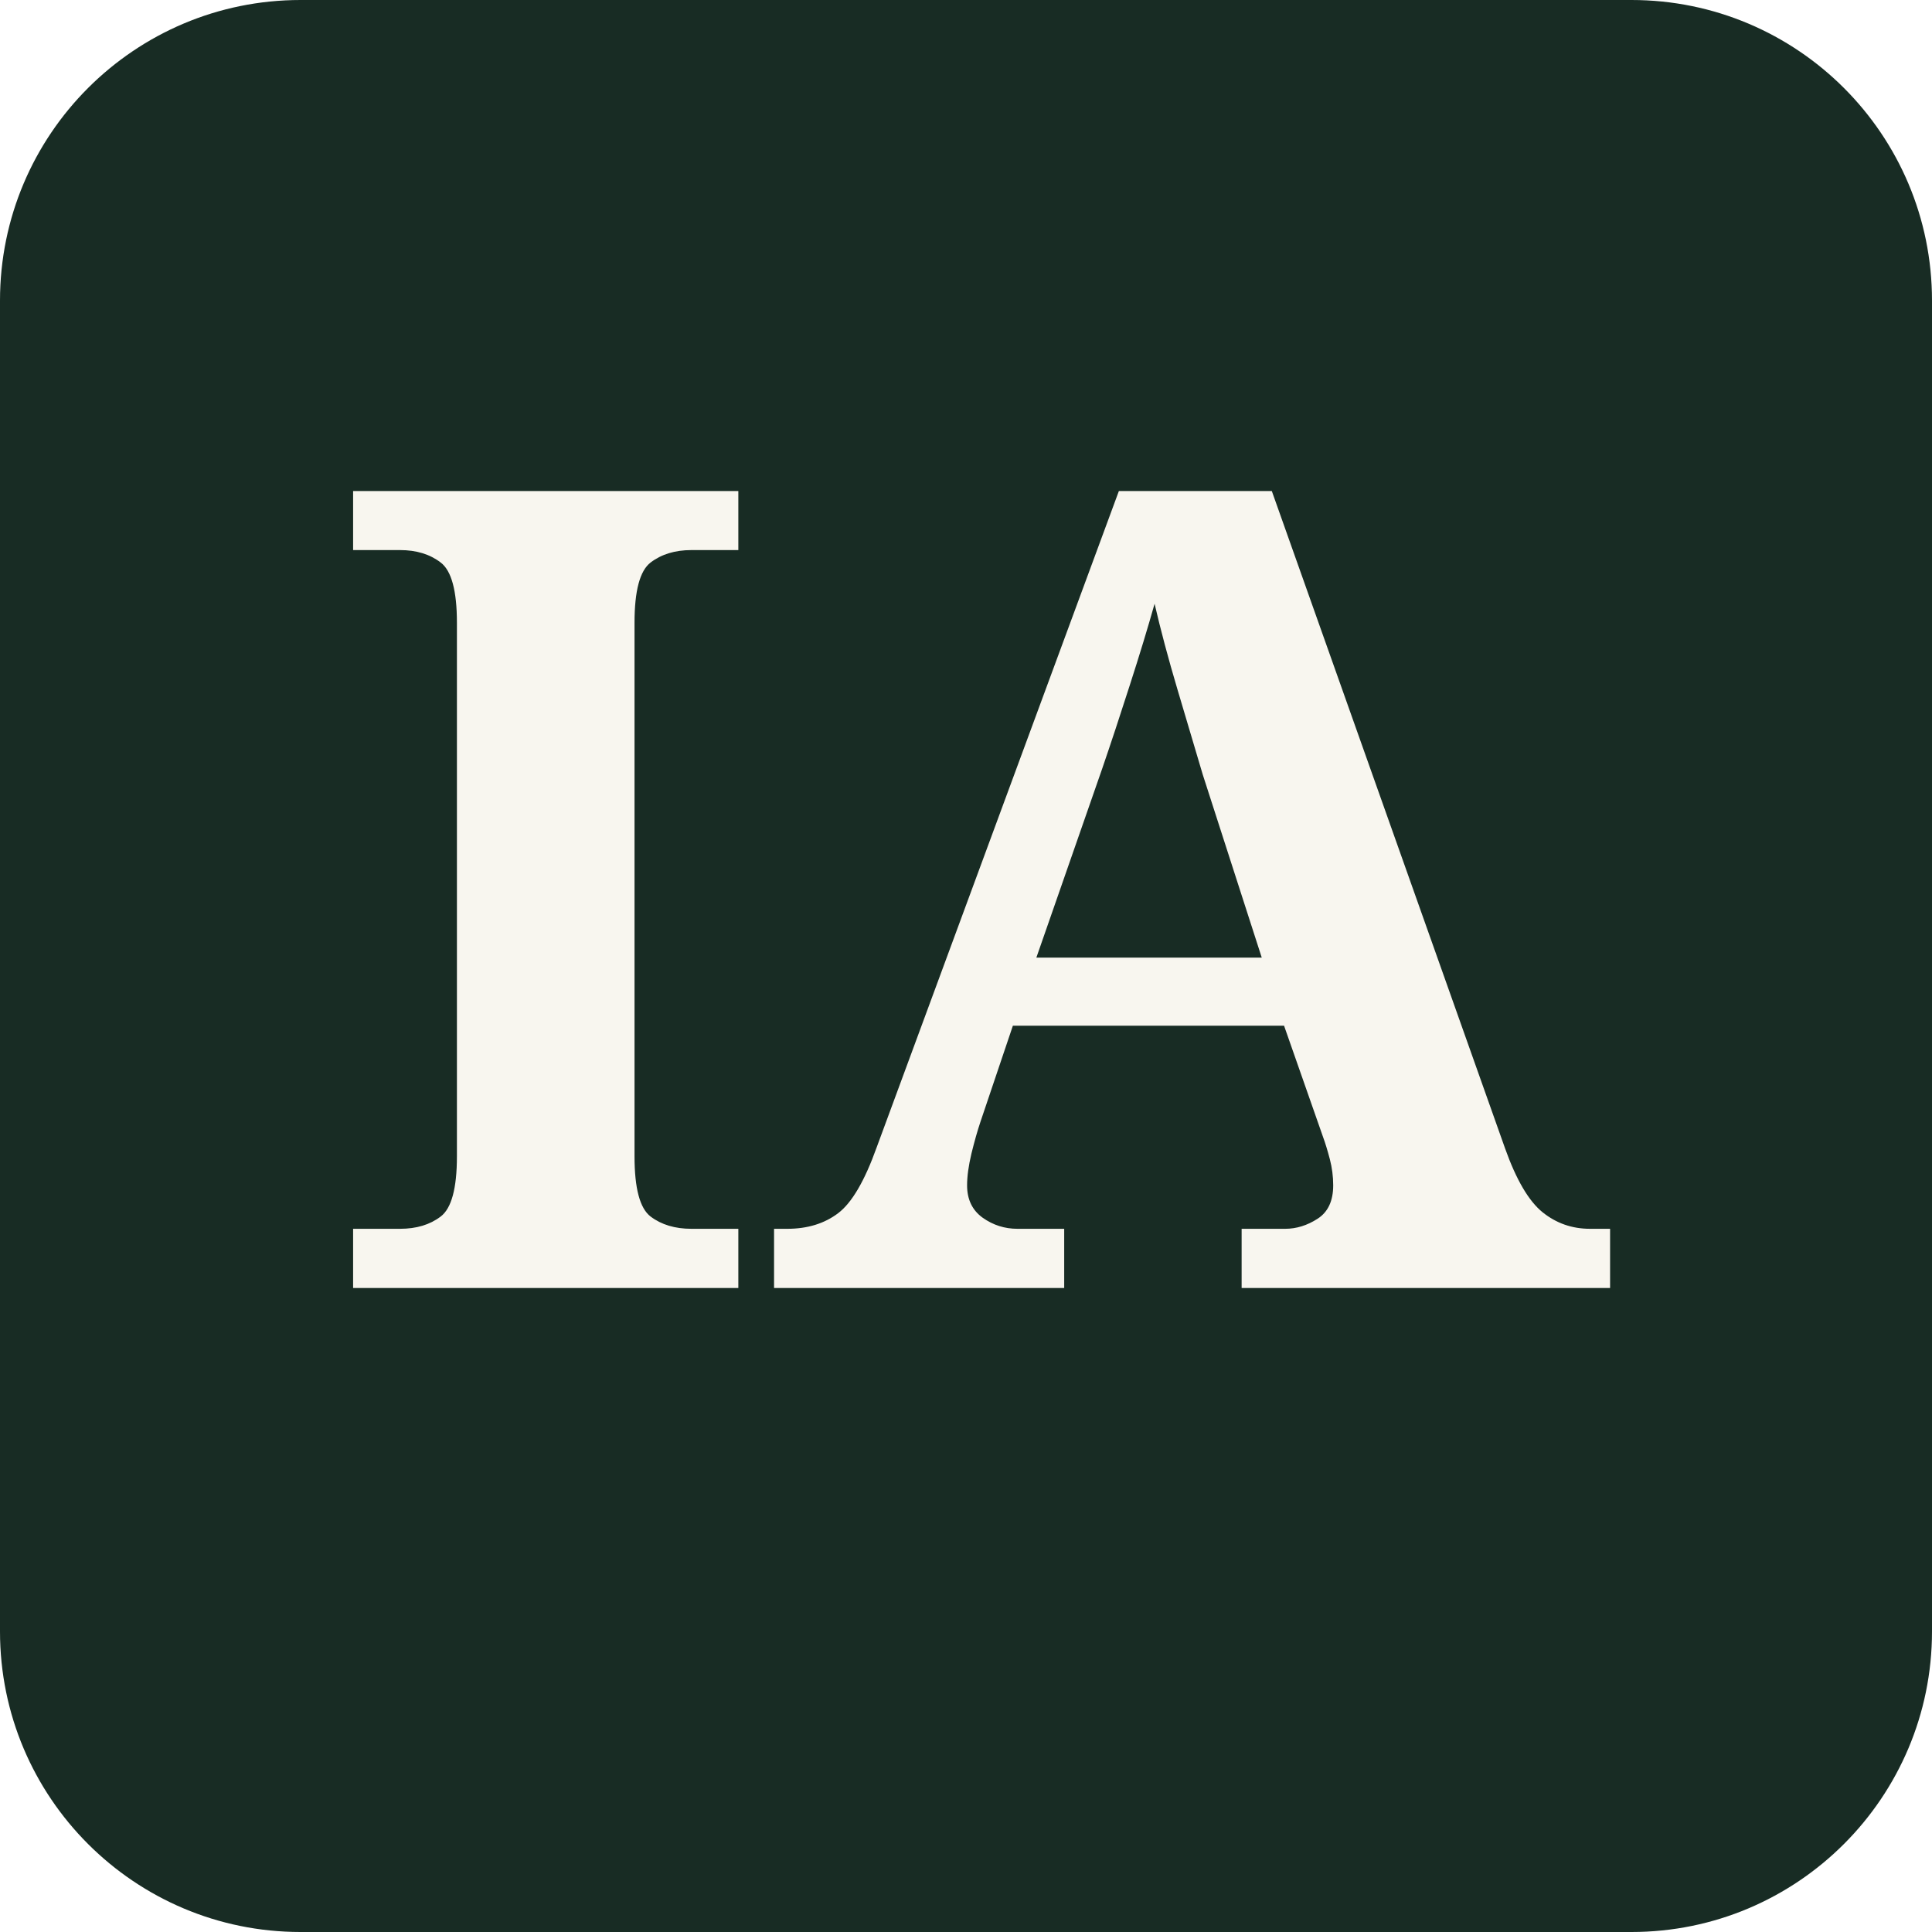
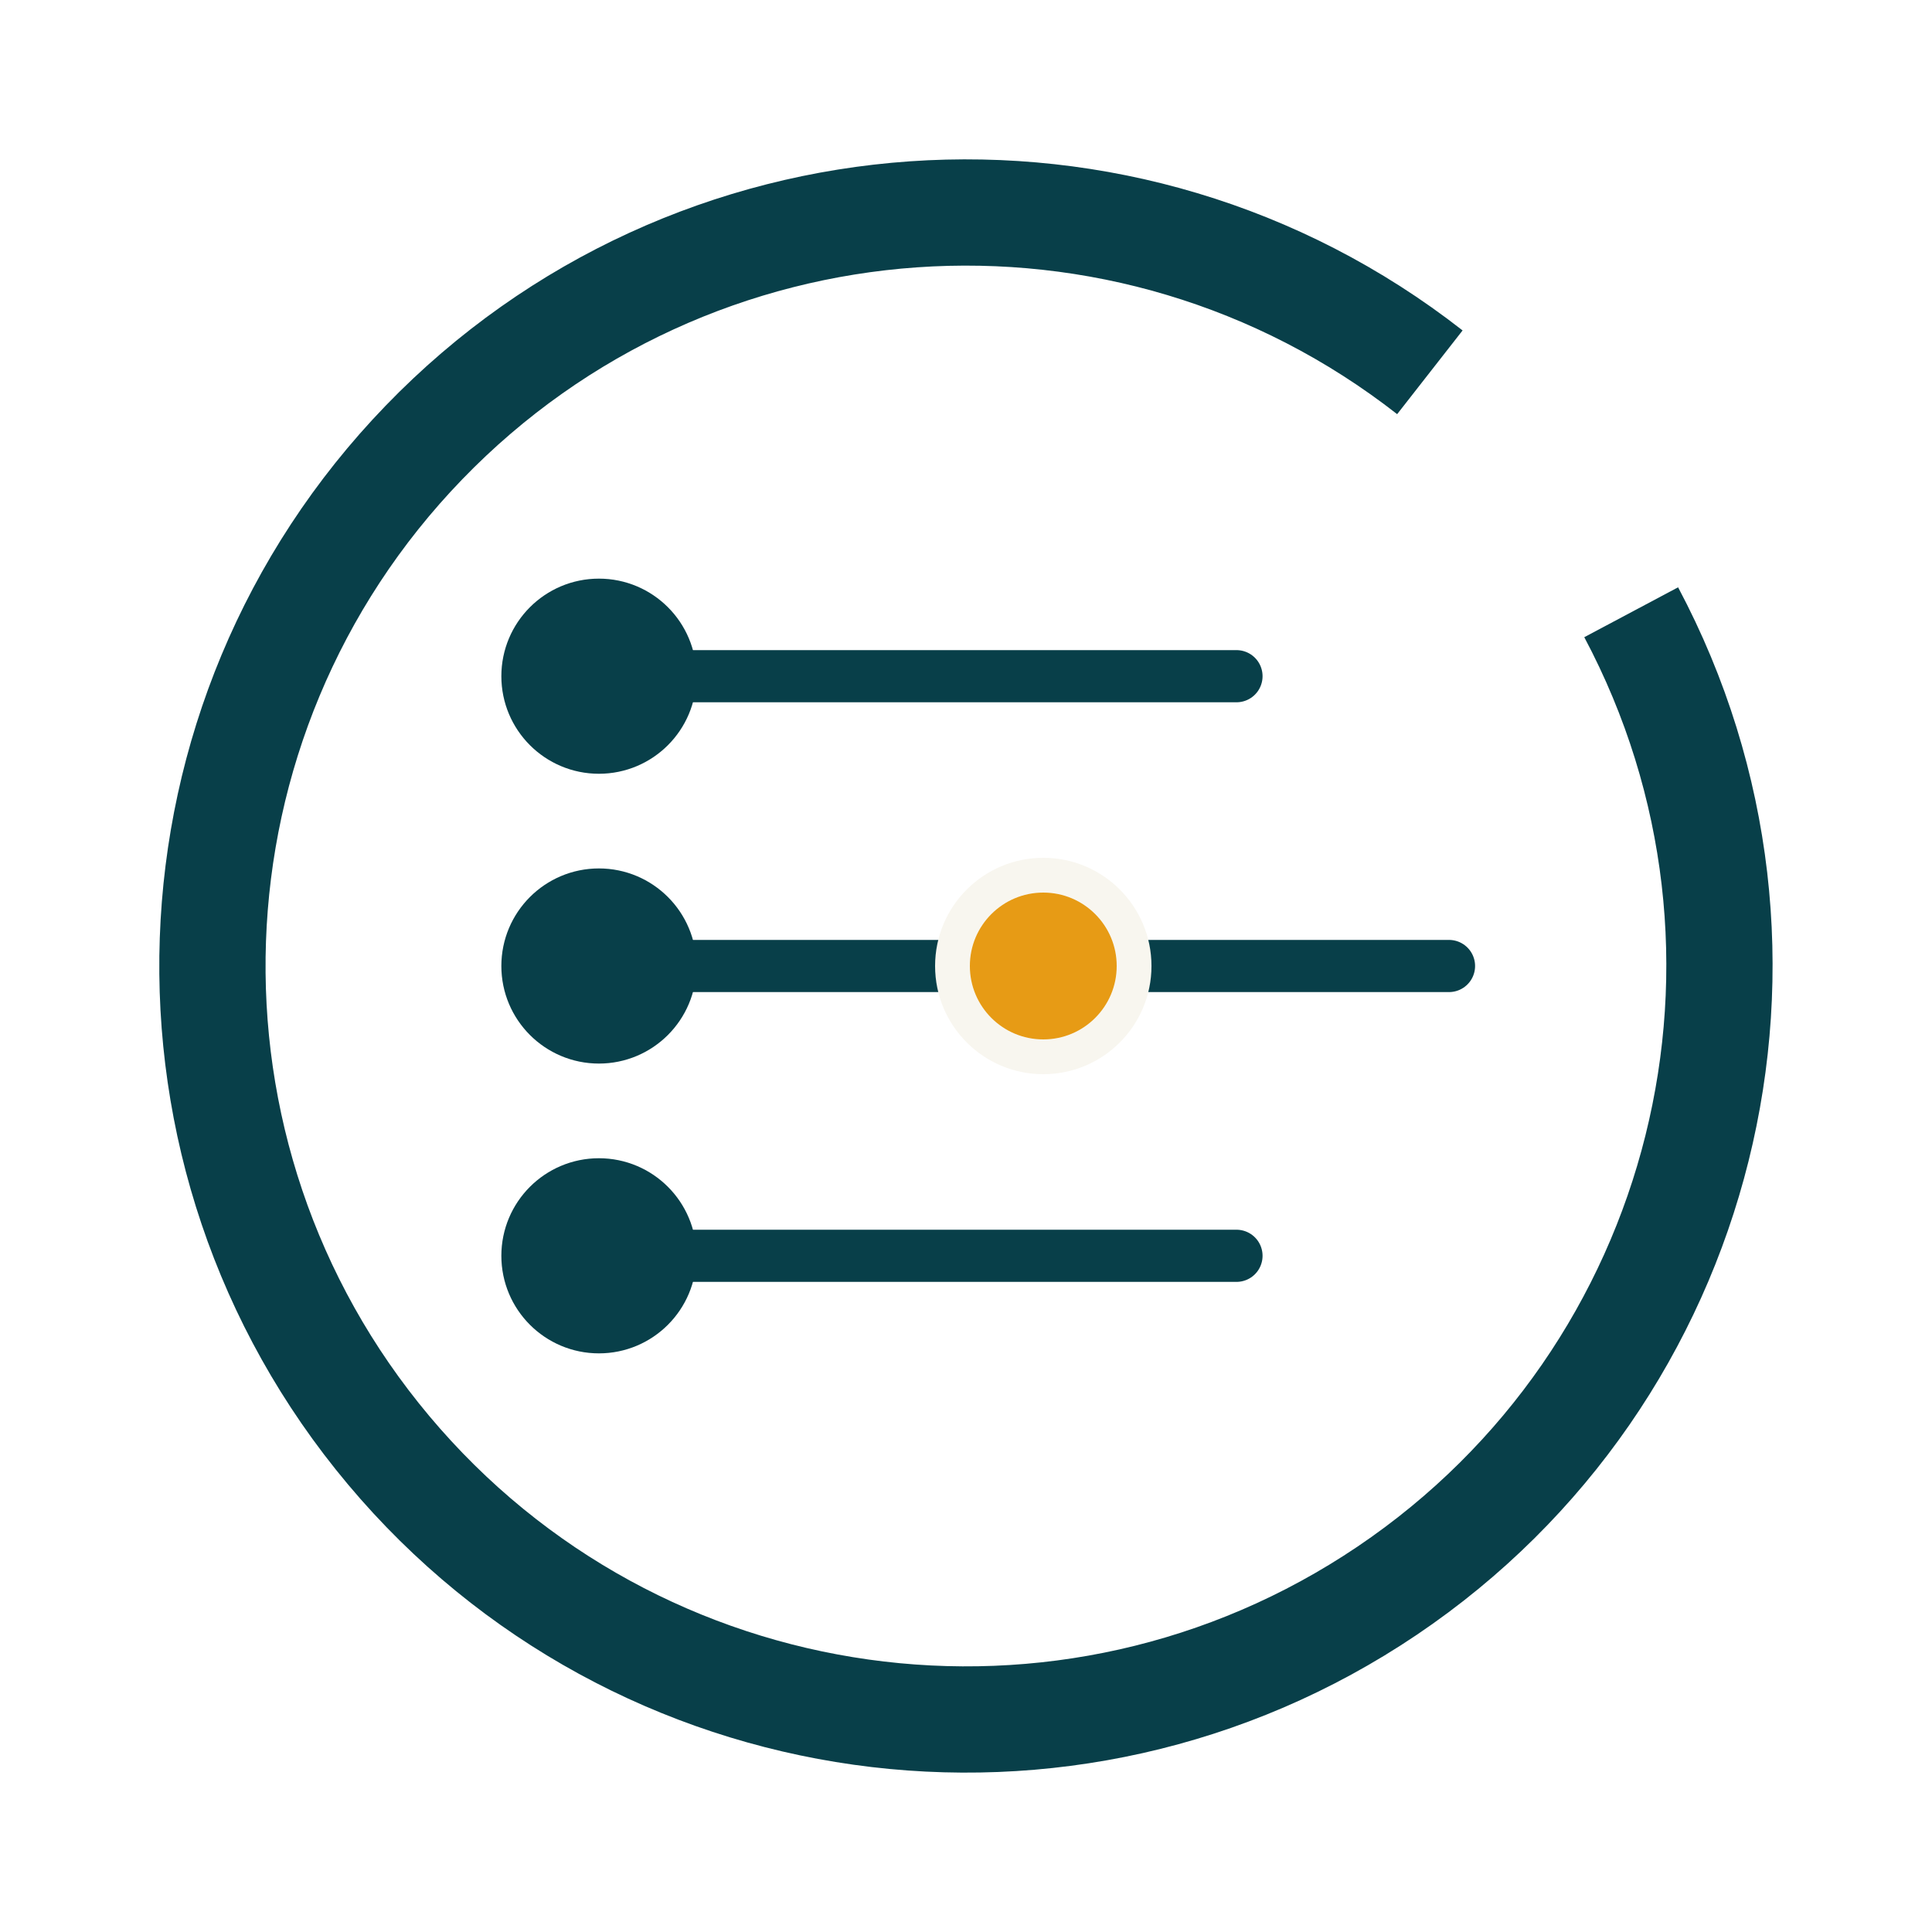
- <svg xmlns="http://www.w3.org/2000/svg" viewBox="0 0 180 180">
-   <rect width="180" height="180" rx="28" fill="#182c24" />
-   <text x="90" y="120" text-anchor="middle" font-family="Georgia,serif" font-size="104" font-weight="bold" fill="#f8f6ef">IA</text>
+ <svg xmlns="http://www.w3.org/2000/svg" class="evidence-mark" viewBox="0 0 100 100" aria-hidden="true" focusable="false">
+   <path class="lens-ring" d="M84.43 31.69 A39 39 0 1 1 74.01 19.27" fill="none" stroke="#083f49" stroke-width="5.5" pathLength="100" />
+   <g class="lens-lines" fill="#083f49" stroke="#083f49" stroke-width="2.7" stroke-linecap="round">
+     <path d="M31 35H64 M31 50H75 M31 65H64" />
+     <circle cx="31" cy="35" r="3.7" />
+     <circle cx="31" cy="50" r="3.7" />
+     <circle cx="31" cy="65" r="3.7" />
+   </g>
+   <circle class="lens-dot" fill="#e79b15" cx="54" cy="50" r="4.7" stroke="#f8f6ef" stroke-width="1.8" />
</svg>
